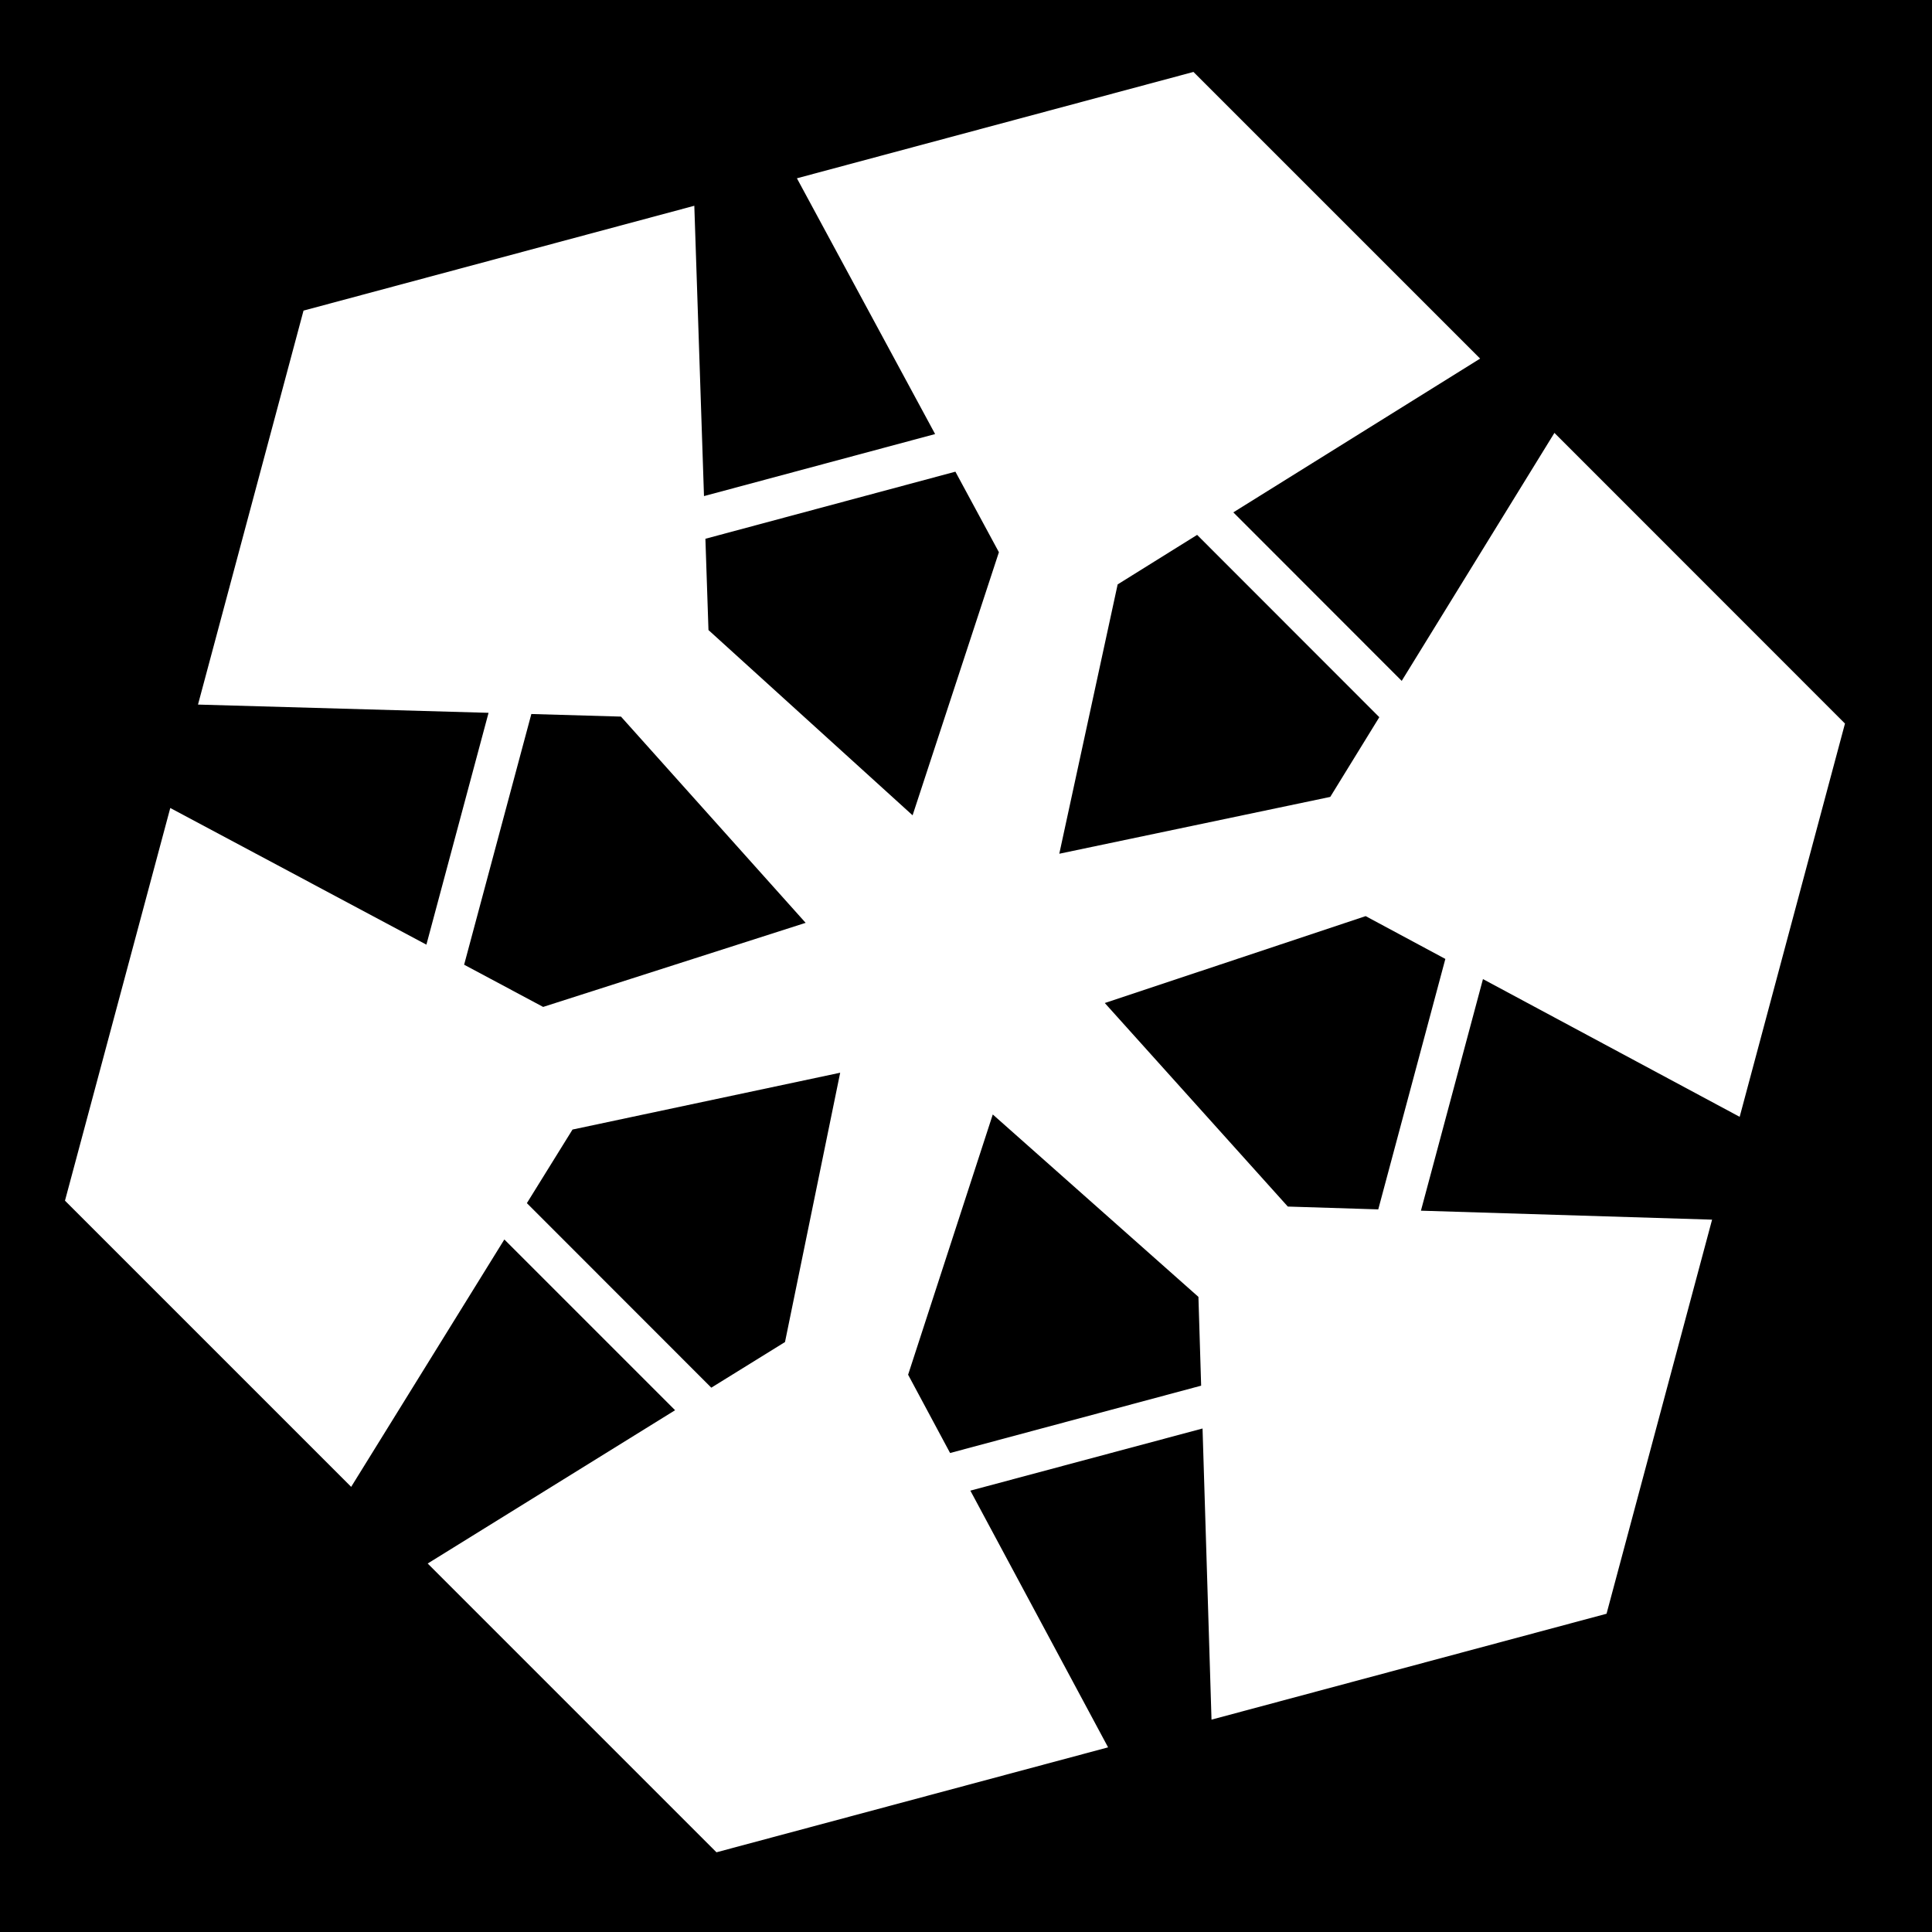
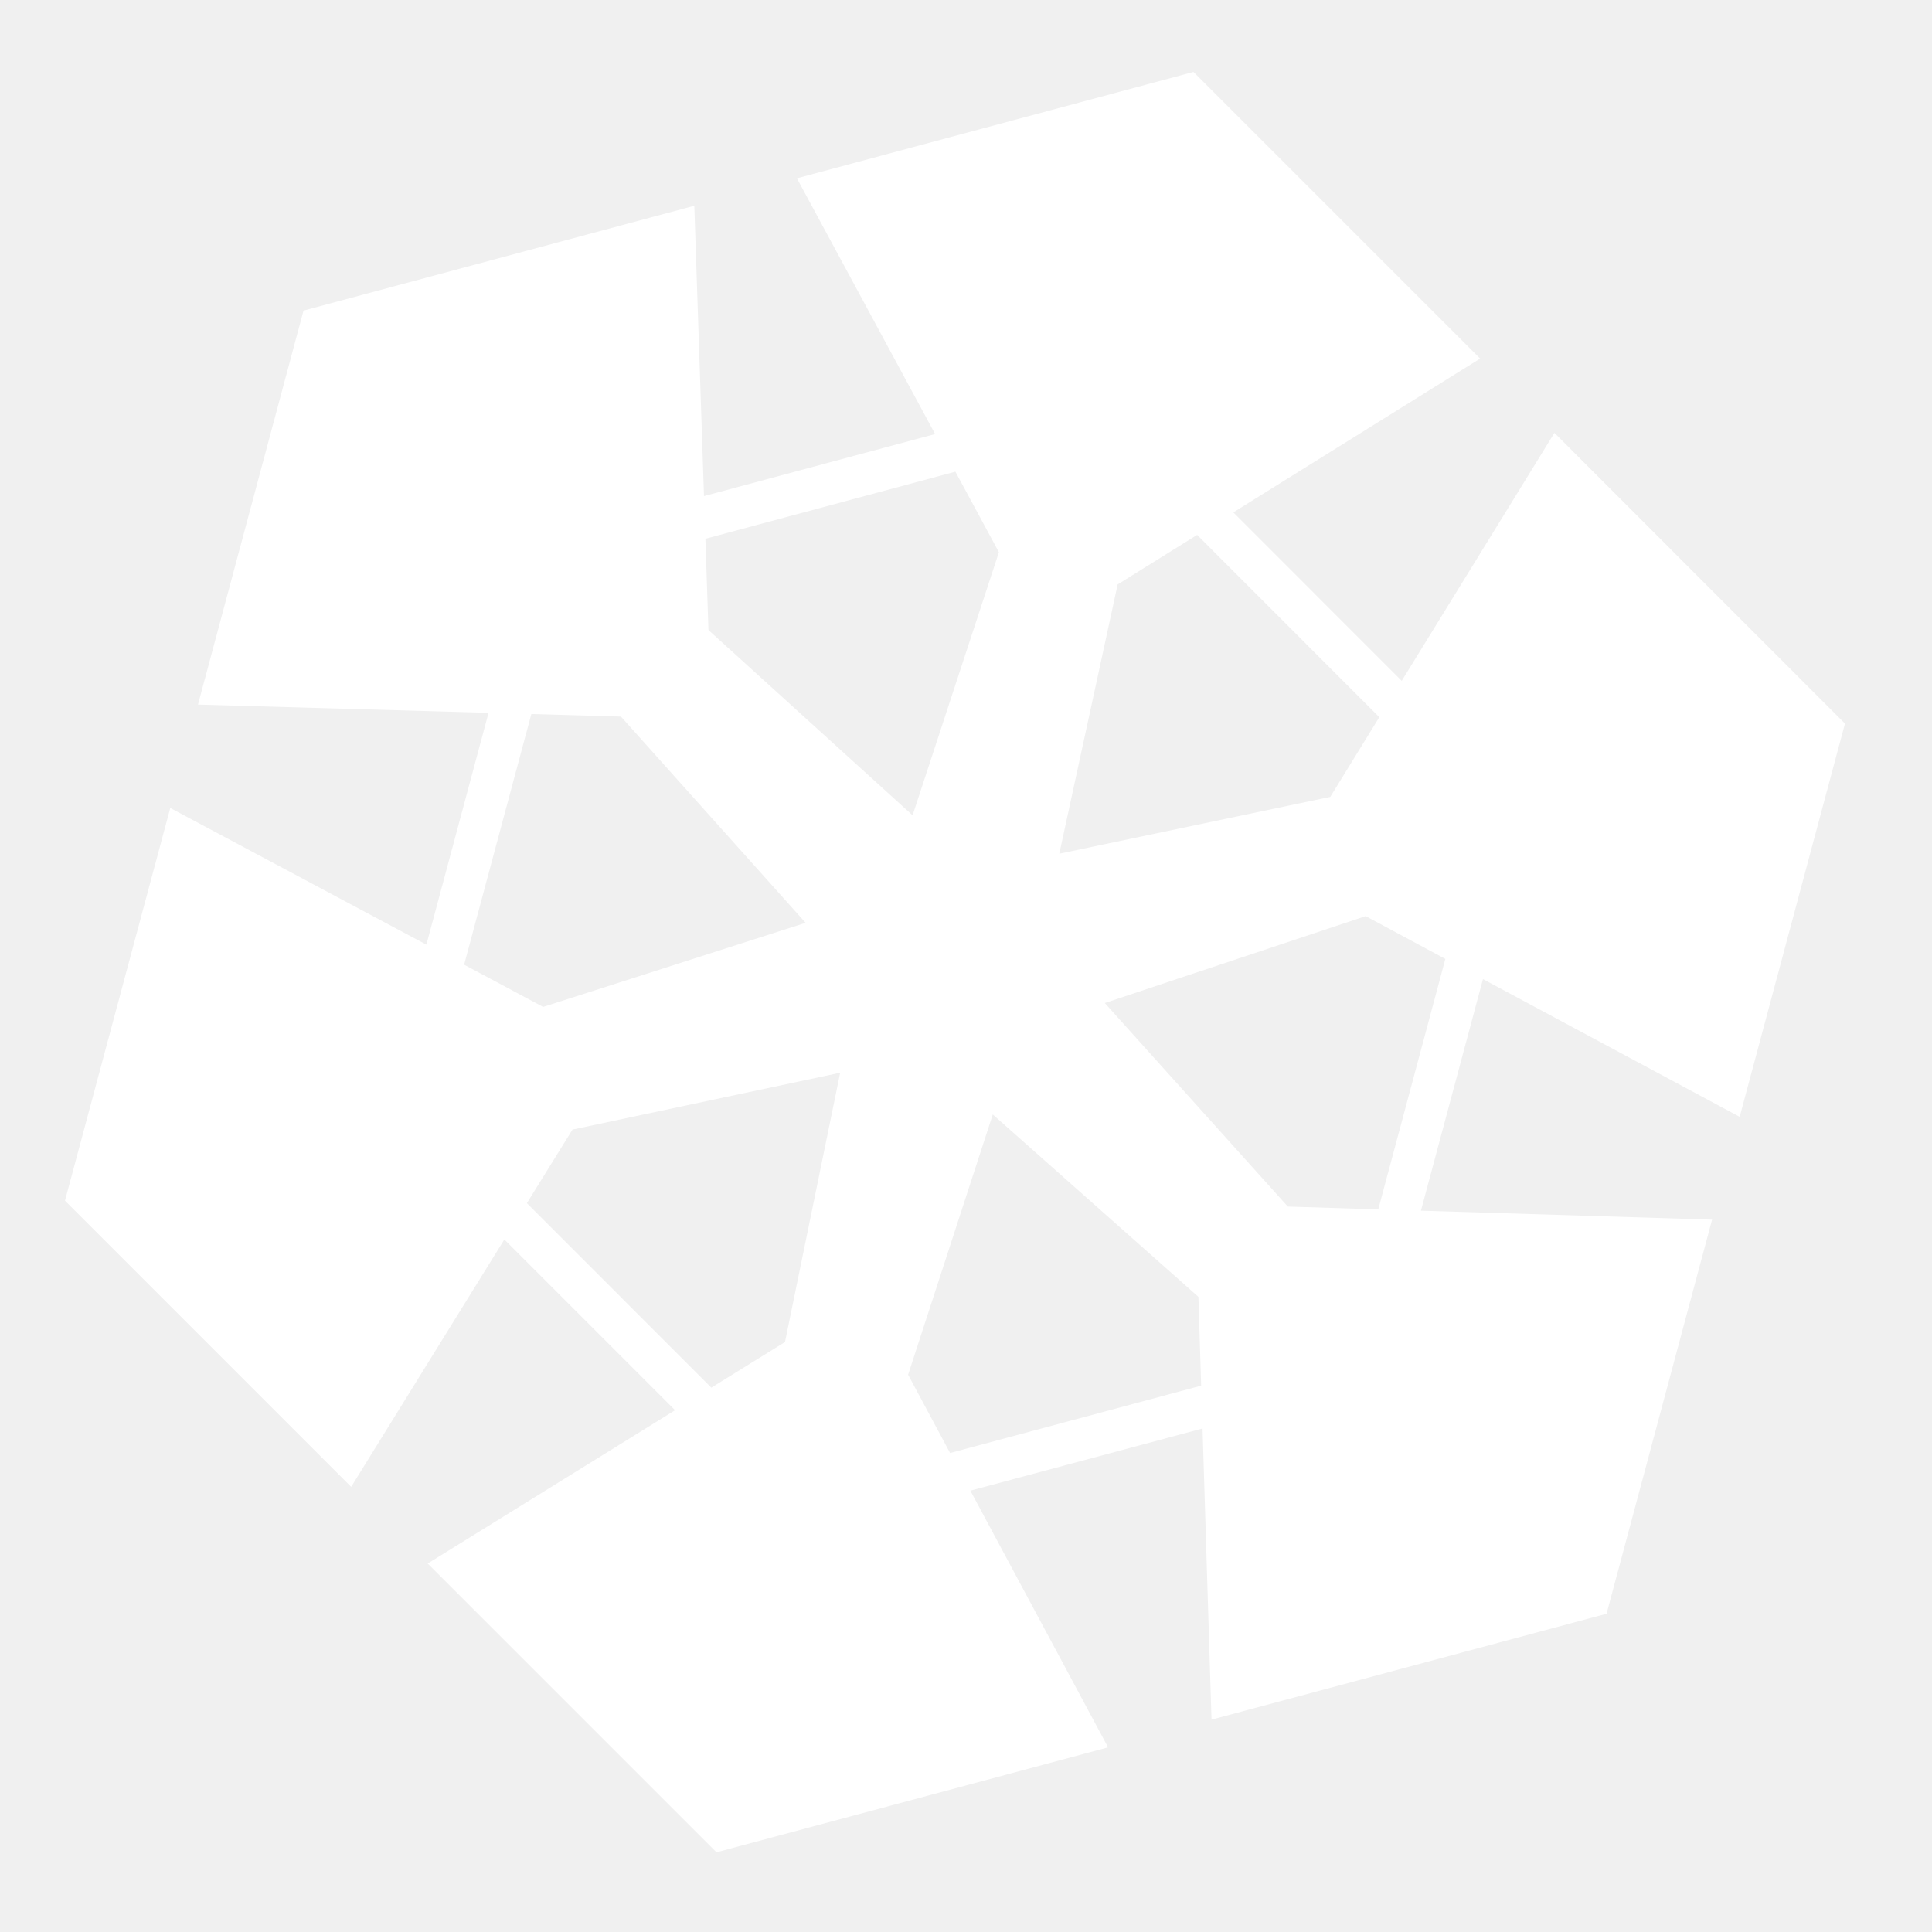
<svg xmlns="http://www.w3.org/2000/svg" viewBox="0 0 512 512">
-   <path d="M0 0h512v512H0z" />
  <path fill="#fff" d="M316.28 19.063 211.19 47.25l36.625 67.78-61.25 16.44L184 54.53 80.437 82.313 52.47 186.72l77 2.186L113 250.344l-67.875-36.22L17.22 318.19l75.843 75.843 40.593-65.56 45.25 45.25-65.562 40.624 76.53 76.53 103.782-27.812-36.5-68.03 61.53-16.47 2.377 77.157 104.687-28.064 27.97-104.437-77.158-2.376L393 259.47l68.03 36.5 27.908-104.22-77-77.03-40.47 65.718-44.624-44.657 65.406-40.75-75.97-75.968zM253.19 125l11.53 21.344-22.874 69.72-54.094-49.095-.813-24.19 66.25-17.78zm64.062 16.75 48.28 48.313-13 21.125-71.81 15.062 15.467-71.375 21.063-13.125zm-176.438 47.47 23.75.686 48.938 54.656-69.563 22.282L123 255.656l17.813-66.437zm221.094 53.56 21.125 11.345-17.78 66.375-23.97-.75-48.5-53.938 69.126-23.03zm-139.25 41.5-14.625 71.376-19.53 12.094-48.875-48.906 12.094-19.5 70.936-15.063zm40.438 11.064 54.5 48.344.72 23.53-66.533 17.844-11.124-20.75 22.438-68.968z" />
</svg>
